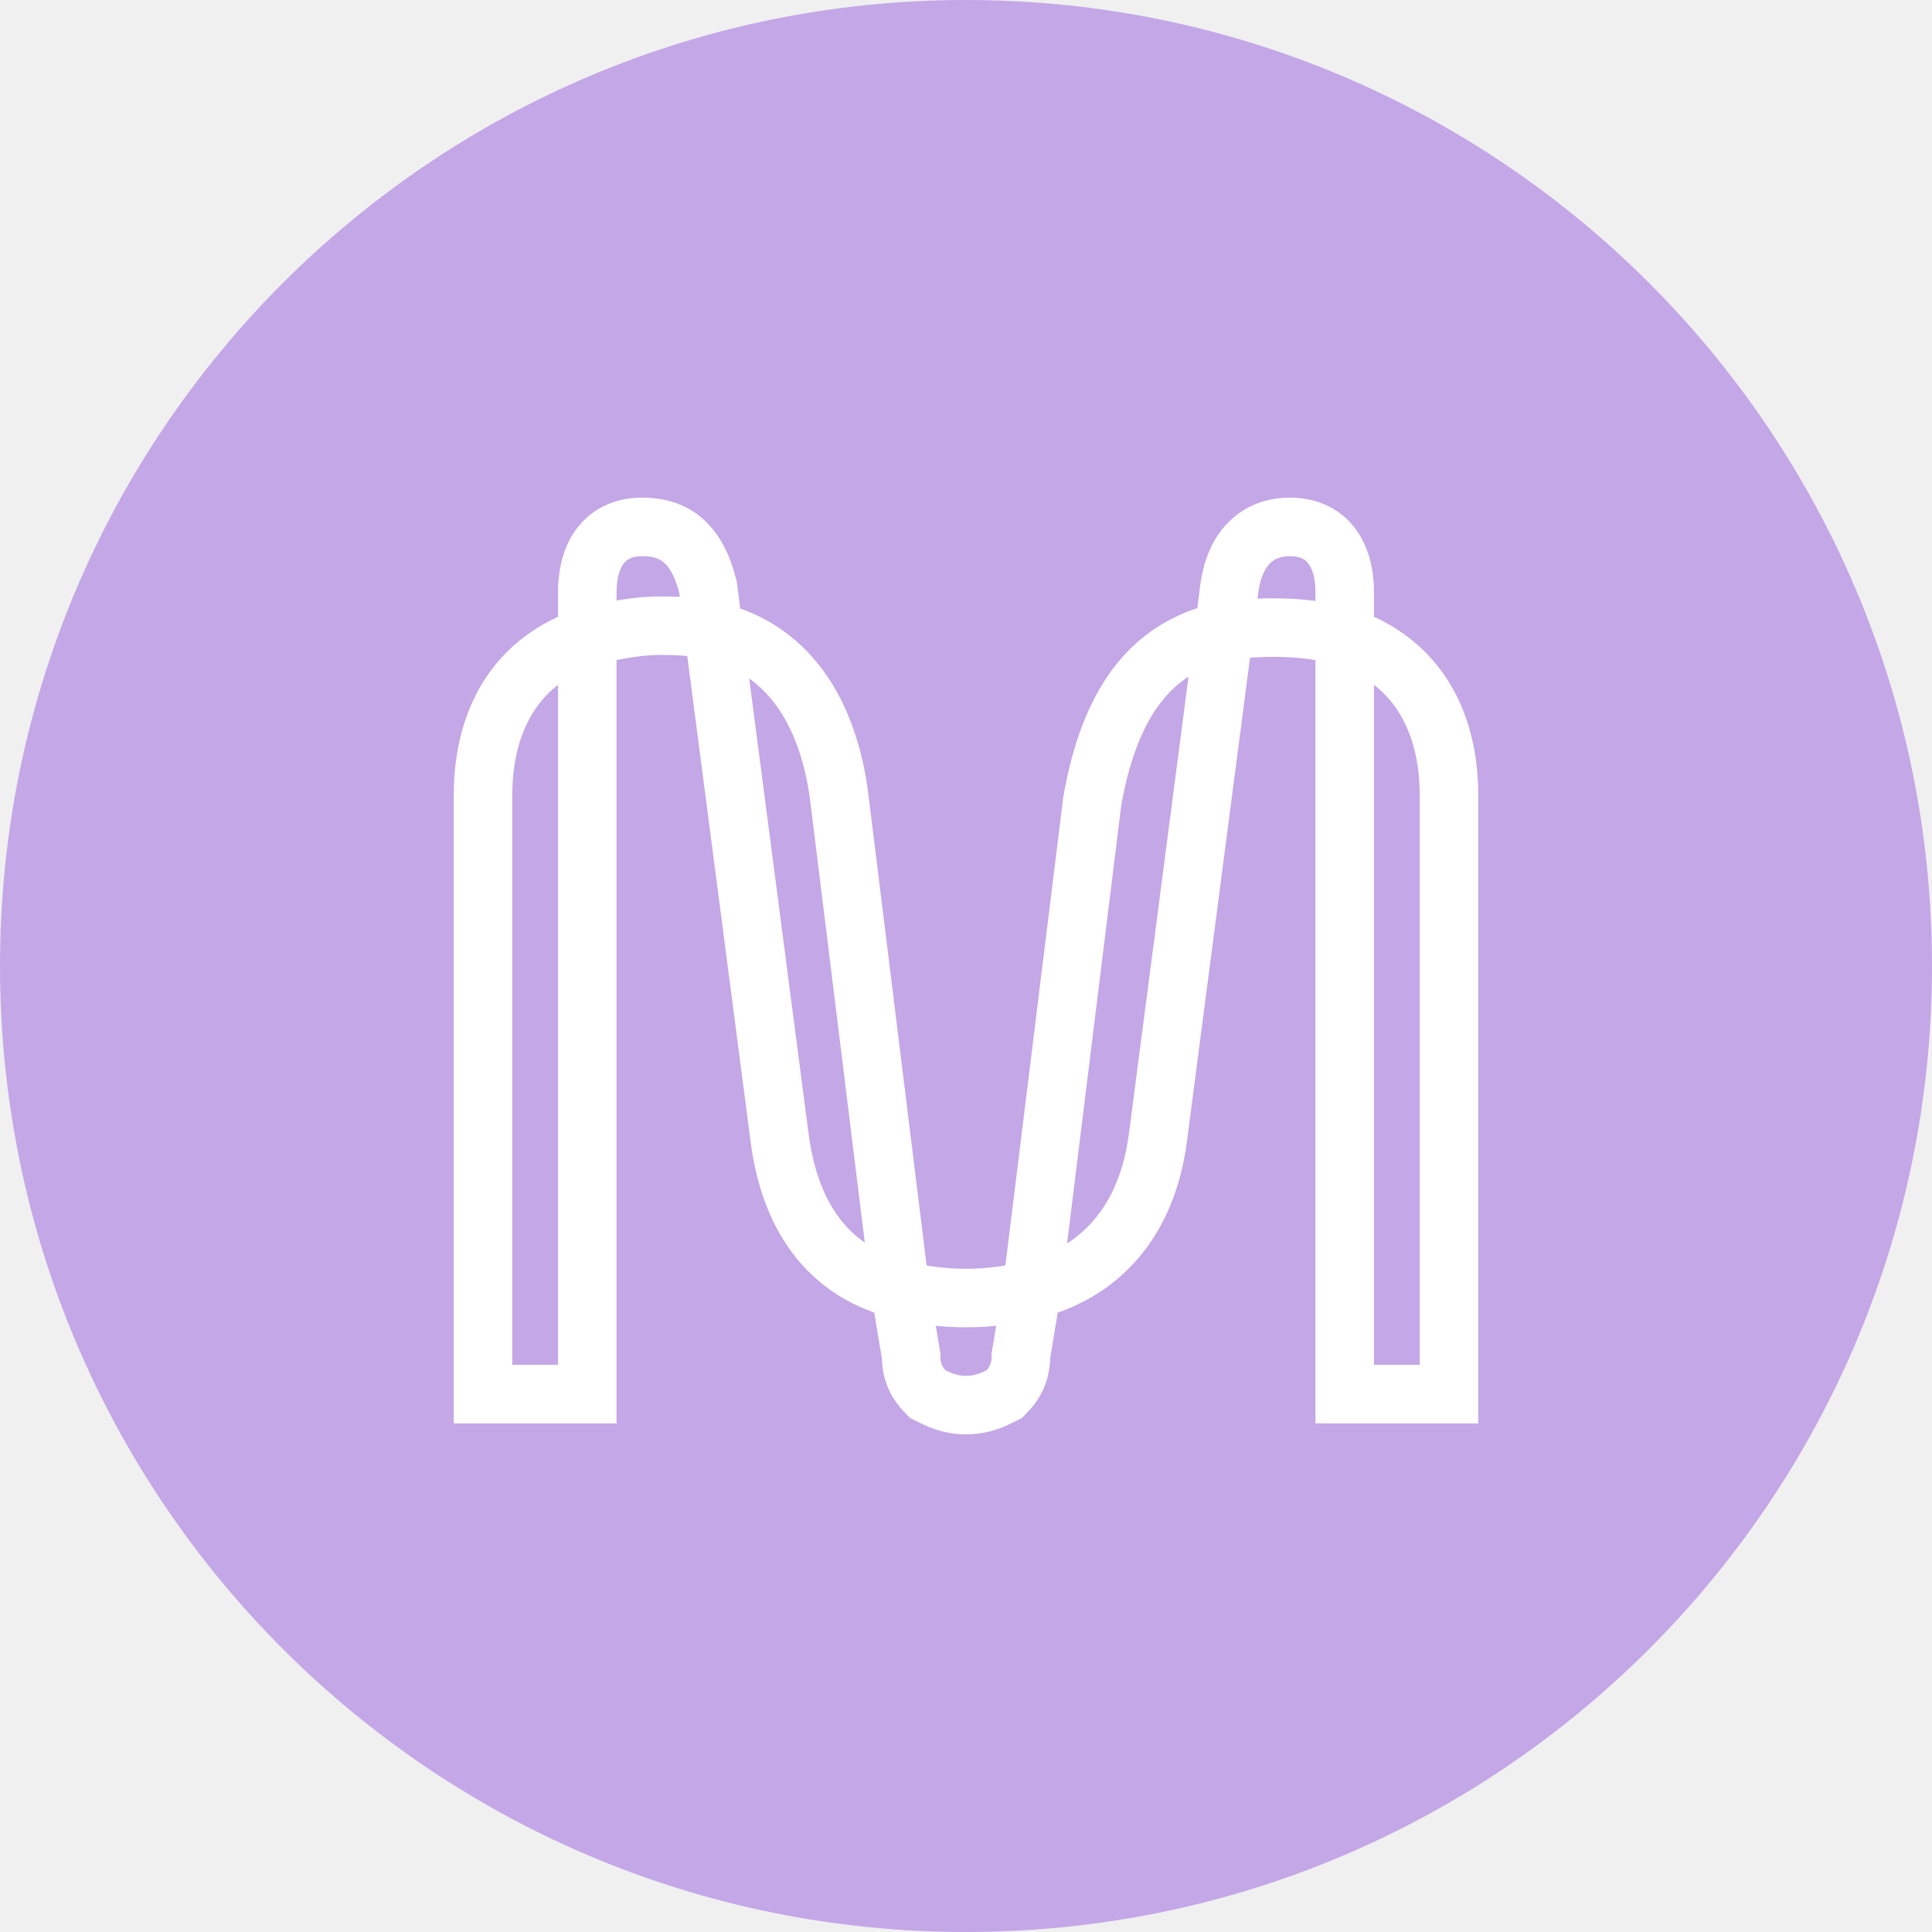
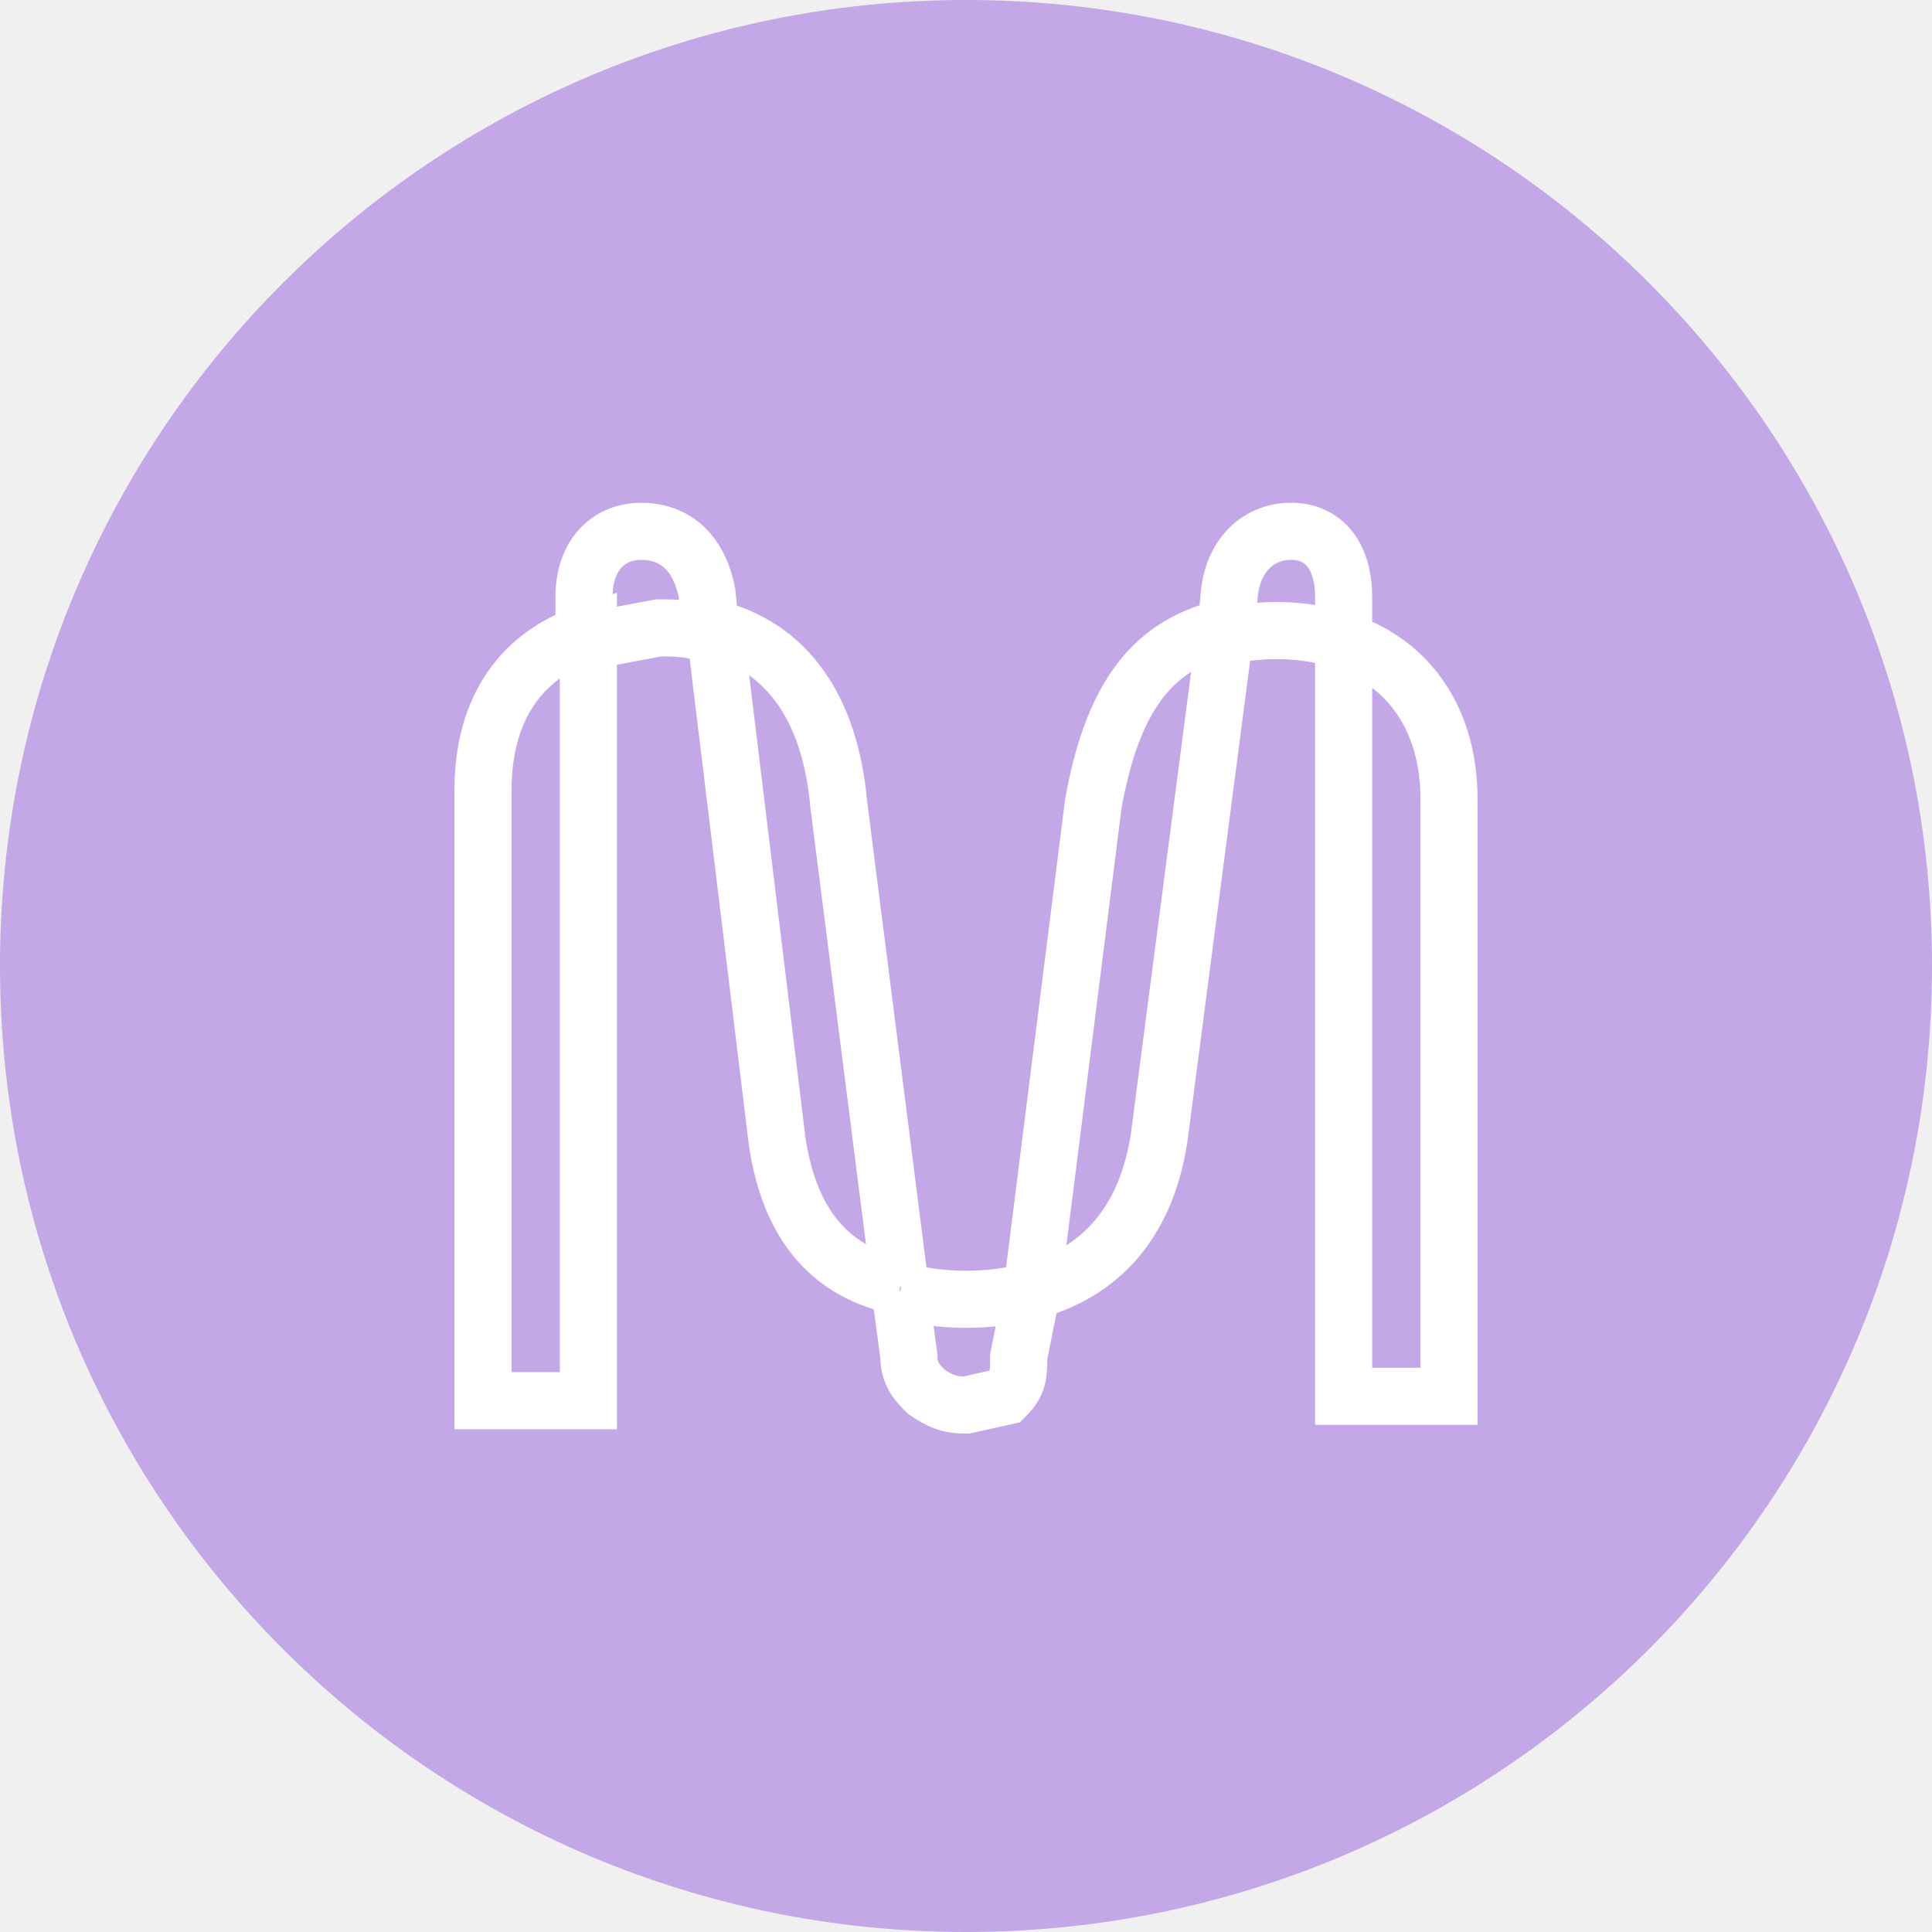
- <svg xmlns="http://www.w3.org/2000/svg" fill="none">
+ <svg xmlns="http://www.w3.org/2000/svg" viewBox="0 0 44 44" fill="none">
  <g clip-path="url(#a)">
    <circle cx="22" cy="22" r="22" fill="#C4A7E7" />
-     <path stroke="#fff" stroke-miterlimit="5.333" stroke-width="1.333" d="m23.5 29.375-.25 1.5c0 .375-.125.625-.375.875-.25.125-.5.25-.875.25s-.625-.125-.875-.25c-.25-.25-.375-.5-.375-.875l-.25-1.5m3 0c-1 .25-2 .25-3 0m3 0c1.5-.375 2.625-1.5 2.875-3.5l1.5-11.5m-4.375 15 1.375-11.125c.375-2.125 1.25-3.5 3-3.875m-7.375 15L19.125 18.25c-.25-2.125-1.25-3.5-2.875-3.875m4.25 15c-1.5-.375-2.5-1.5-2.75-3.5l-1.5-11.5m14.375.125c1.5.5 2.375 1.75 2.375 3.625V31.75h-2.375V14.5Zm0 0v-1c0-1-.5-1.5-1.25-1.5s-1.25.5-1.375 1.375l-.125 1m2.75.125c-.875-.25-1.875-.25-2.75-.125m-14.5.125v17.25H11V18.125c0-1.875.875-3.125 2.375-3.625Zm0 0c.5-.125 1.125-.25 1.625-.25.375 0 .75 0 1.25.125m-2.875.125v-1c0-1 .5-1.5 1.25-1.5s1.25.375 1.5 1.375l.125 1" />
+     <path stroke="#fff" stroke-miterlimit="5.3" stroke-width="1.3" d="m23.5 29.4-.3 1.5c0 .4 0 .6-.3.9l-.9.2c-.4 0-.6-.1-.9-.3-.2-.2-.4-.4-.4-.8l-.2-1.5m3 0a6 6 0 0 1-3 0m3 0c1.5-.4 2.6-1.5 2.9-3.5l1.5-11.5m-4.4 15 1.4-11.1c.4-2.2 1.2-3.6 3-4m-7.4 15-1.4-11c-.2-2.2-1.2-3.6-2.9-4m4.3 15C19 29 18 28 17.7 26l-1.4-11.5m14.3.1c1.5.5 2.4 1.8 2.4 3.6v13.6h-2.4V14.6Zm0 0v-1c0-1-.5-1.5-1.2-1.5s-1.3.5-1.4 1.4l-.1 1m2.7.1c-.9-.3-1.9-.3-2.7-.1m-14.5.1v17.3H11V18c0-1.9.9-3.1 2.4-3.6Zm0 0 1.6-.3c.4 0 .8 0 1.3.2m-3 .1v-1c0-1 .6-1.5 1.3-1.5s1.3.4 1.5 1.4l.1 1" />
  </g>
  <defs>
    <clipPath id="a">
      <path fill="#fff" d="M0 0h44v44H0z" />
    </clipPath>
  </defs>
</svg>
